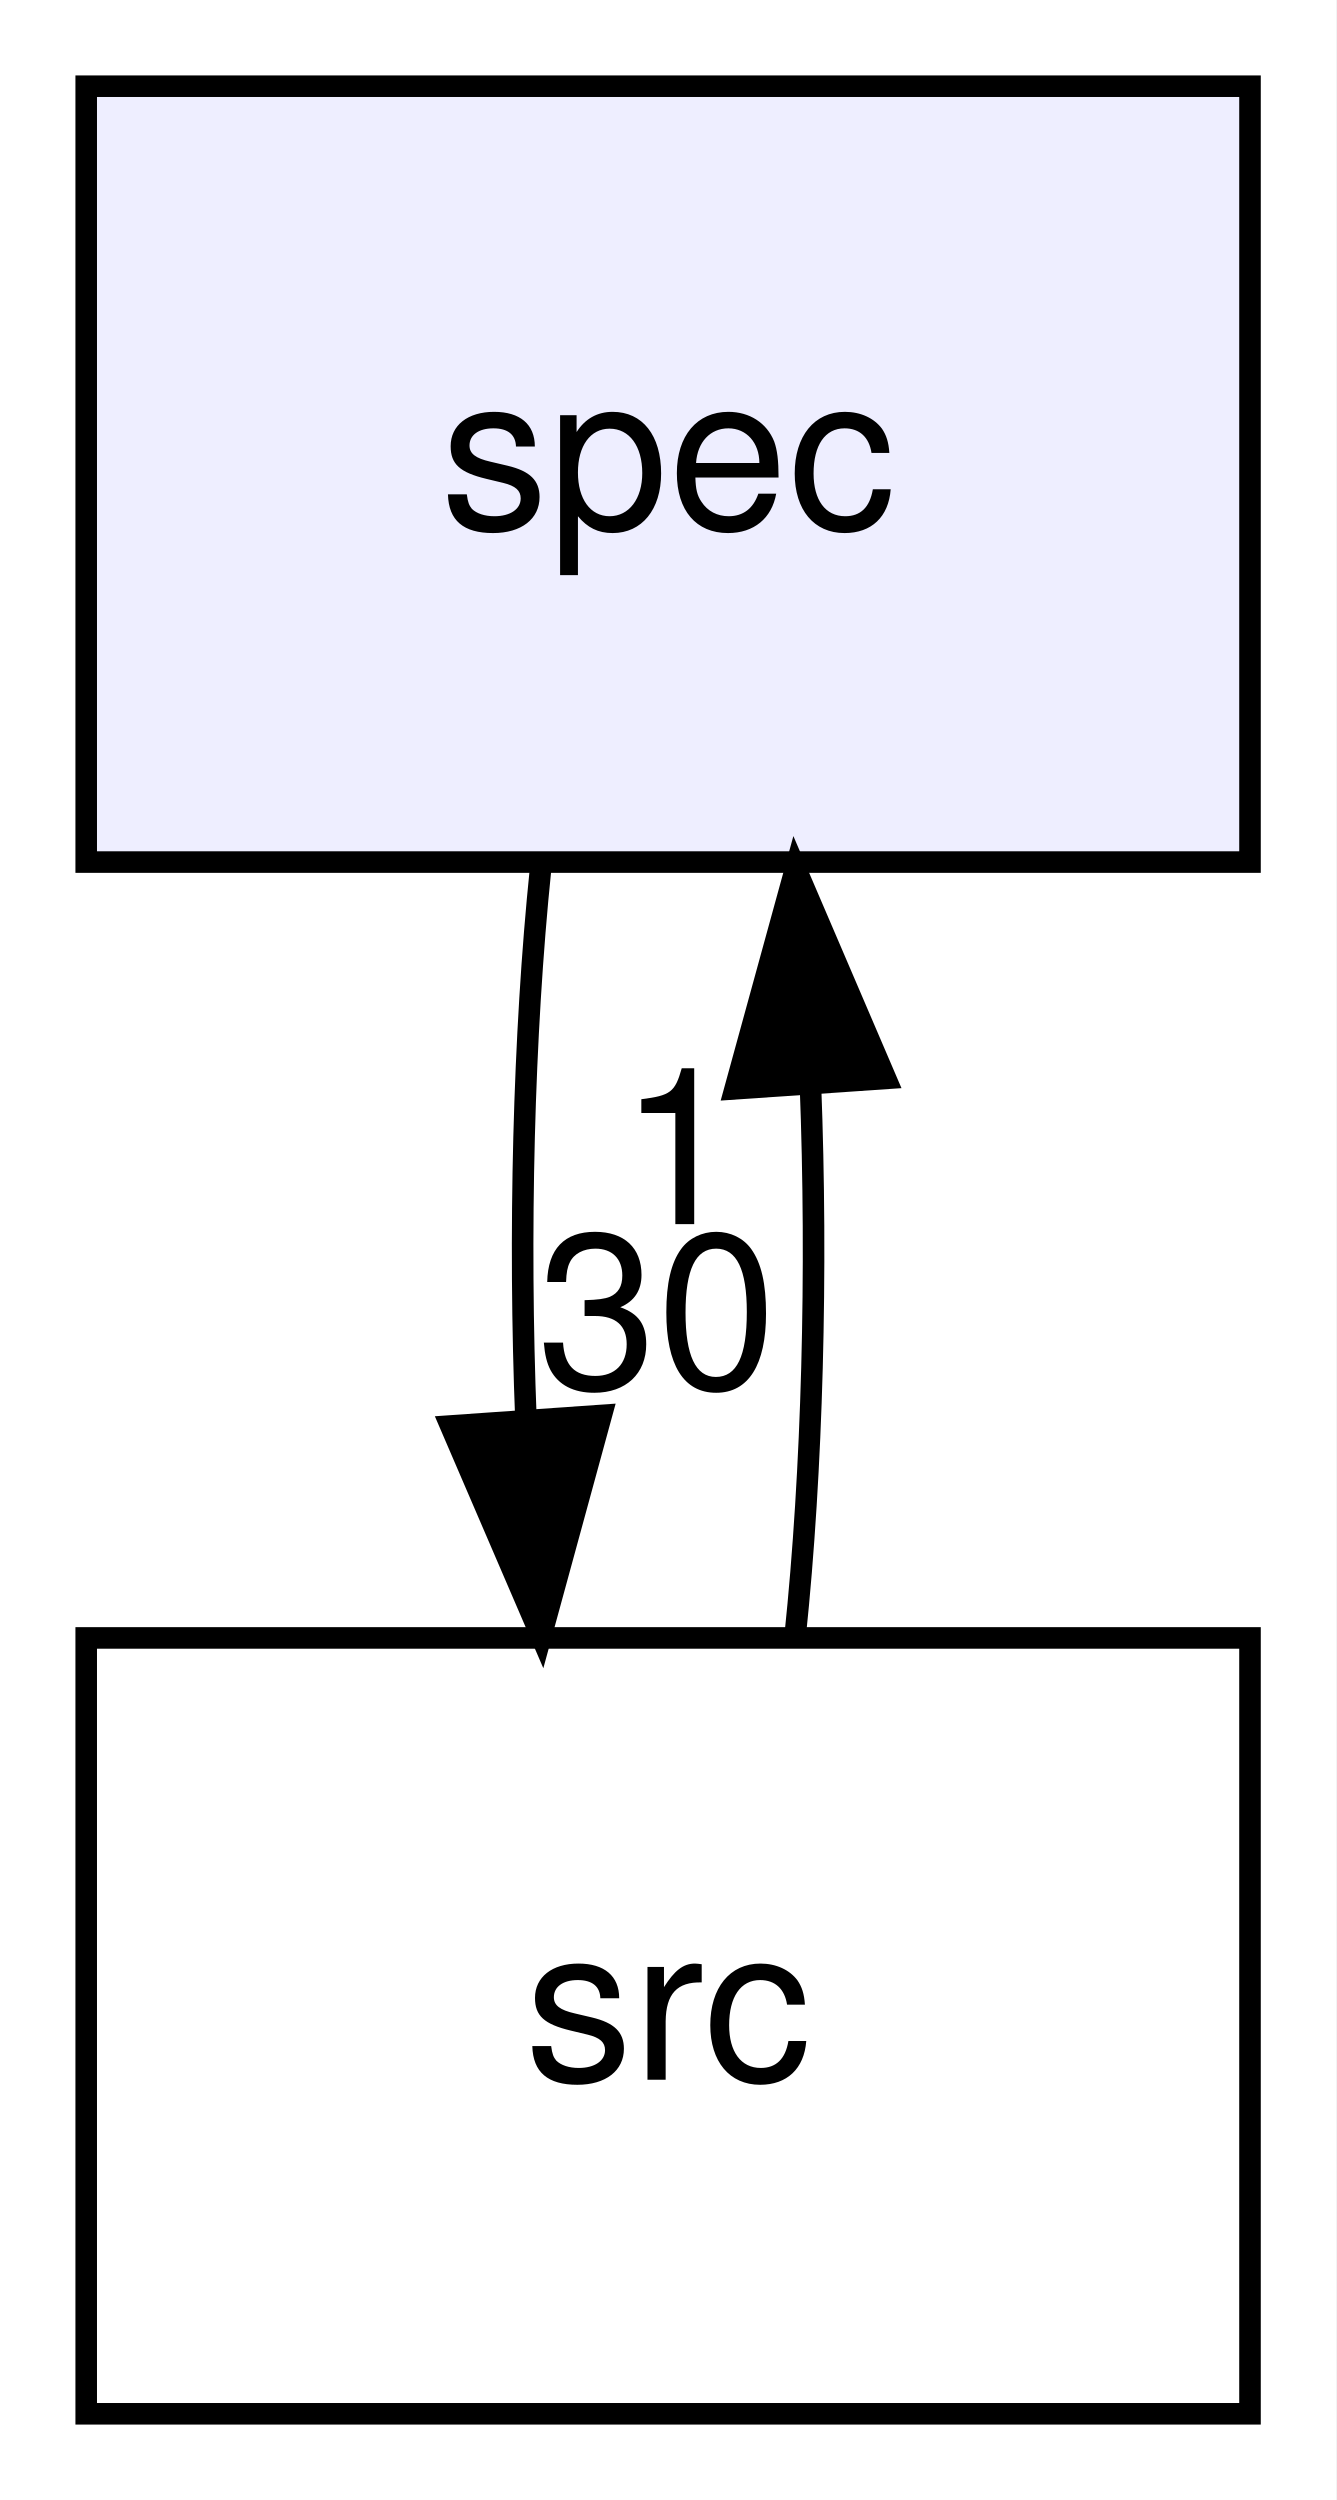
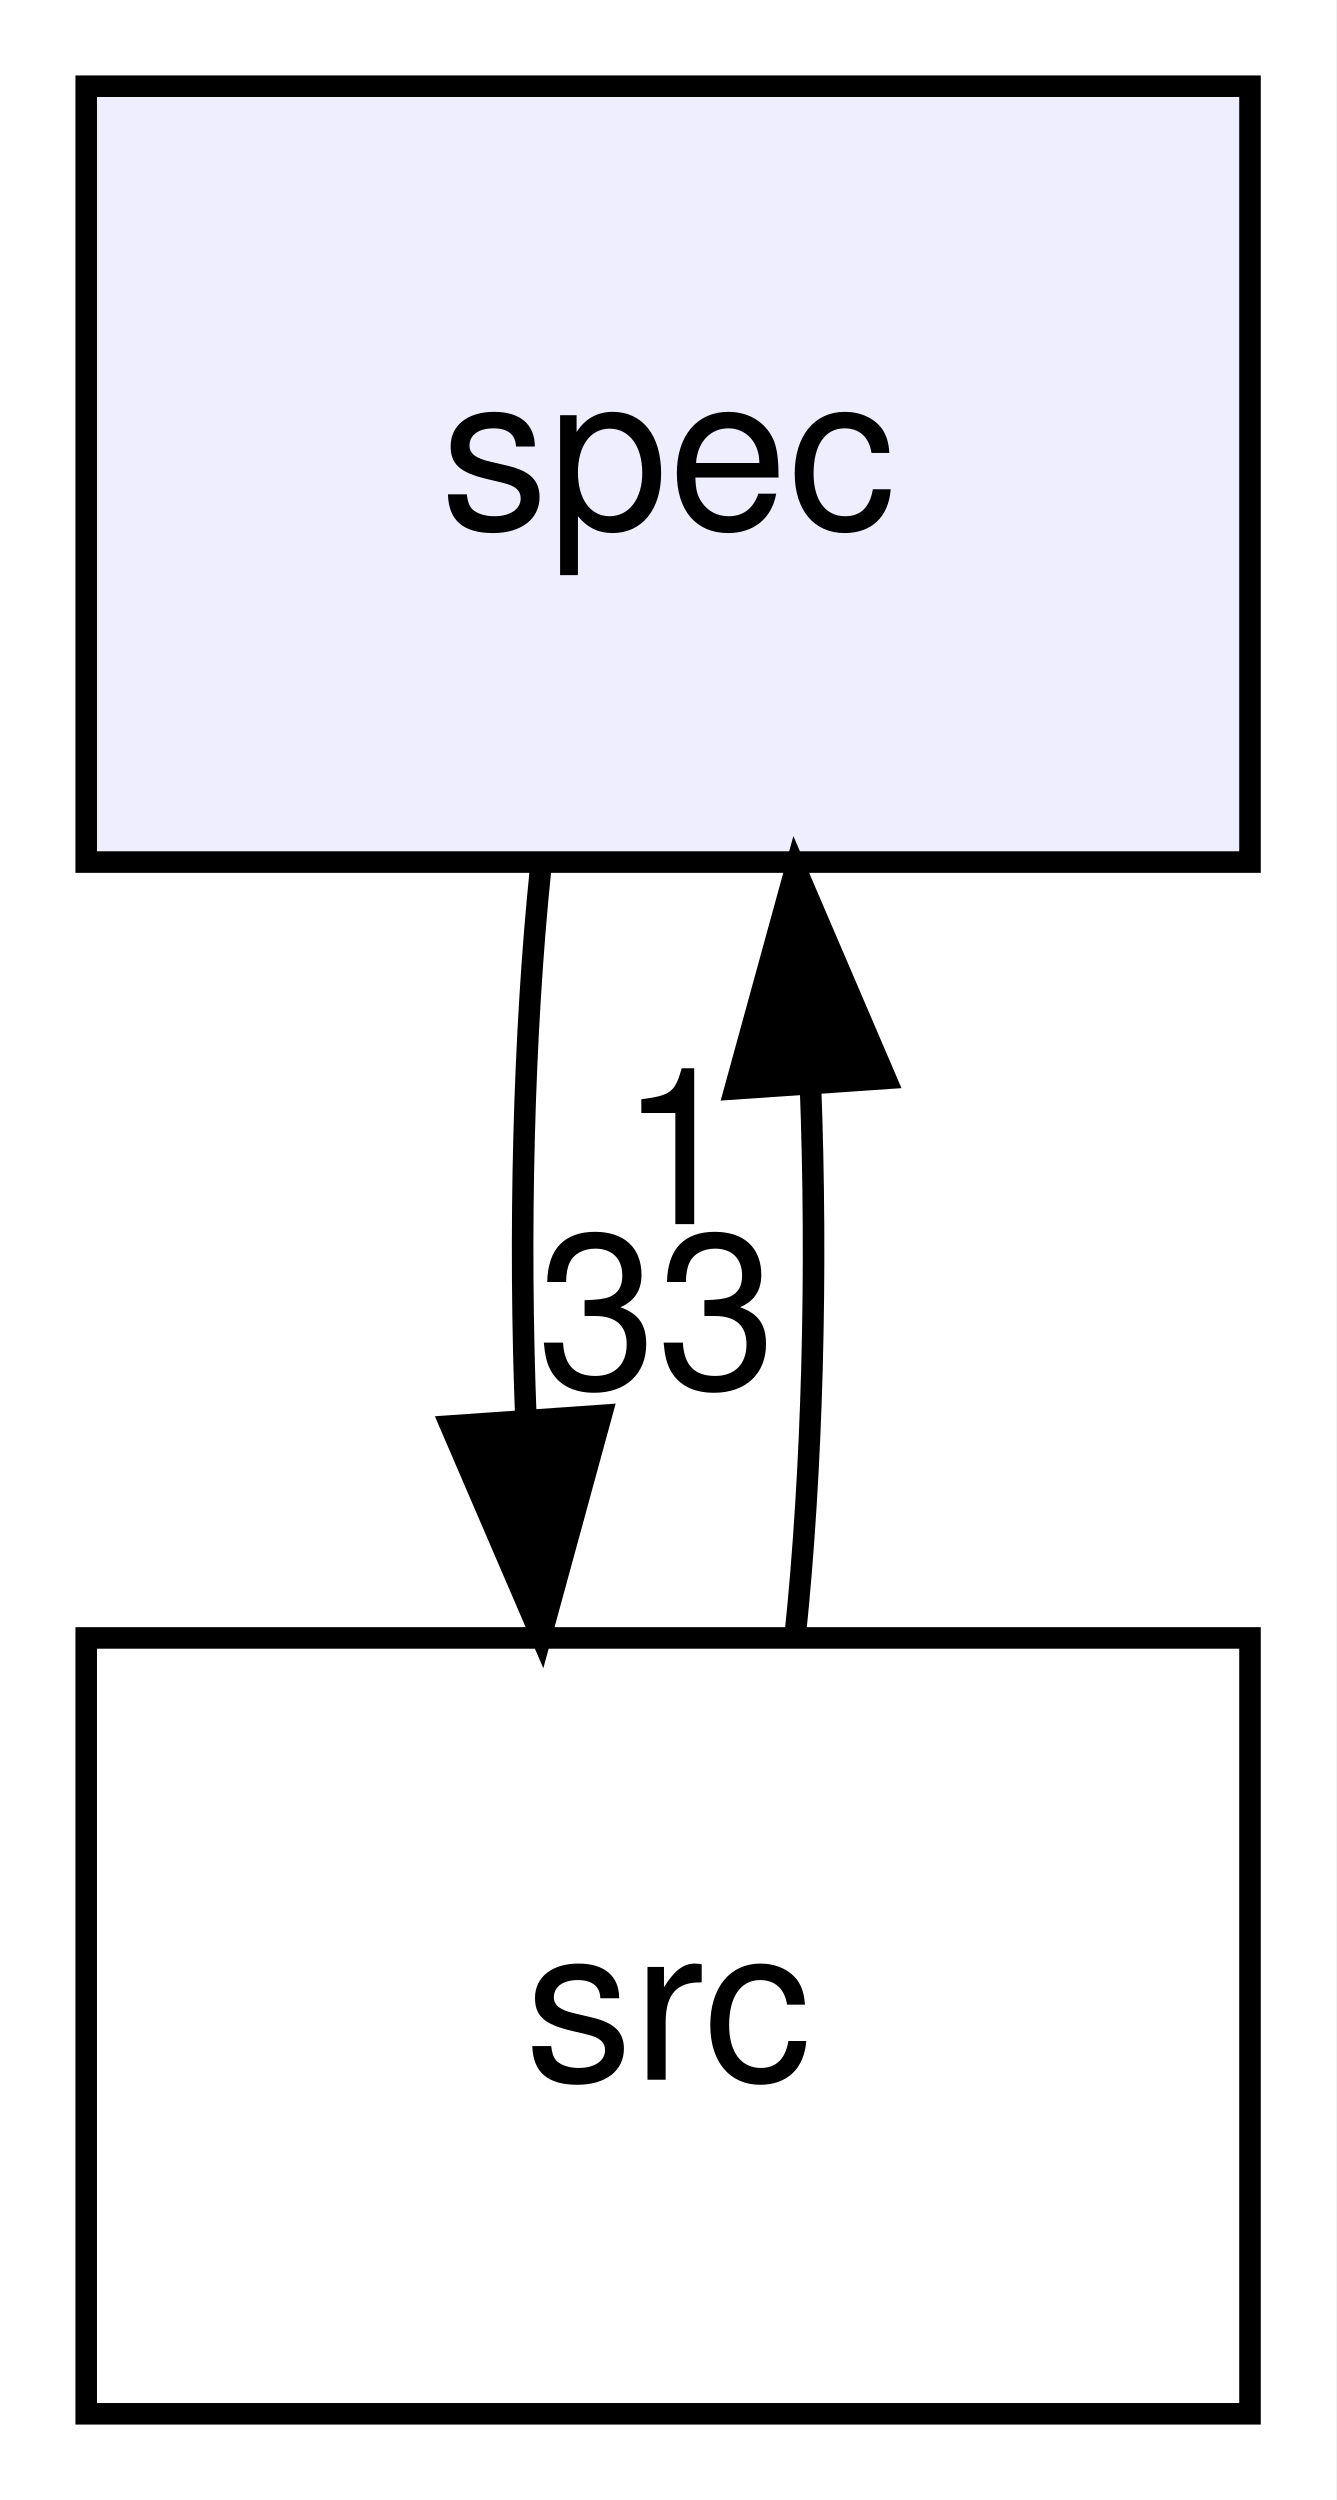
<svg xmlns="http://www.w3.org/2000/svg" xmlns:xlink="http://www.w3.org/1999/xlink" width="62pt" height="116pt" viewBox="0.00 0.00 62.00 116.00">
  <g id="graph0" class="graph" transform="scale(1 1) rotate(0) translate(4 112)">
    <polygon fill="white" stroke="none" points="-4,4 -4,-112 58,-112 58,4 -4,4" />
    <g id="node1" class="node">
      <g id="a_node1">
        <a xlink:href="dir_937849c47cd127d593123ed6329d29aa.html" target="_top" xlink:title="spec">
          <polygon fill="#eeeeff" stroke="black" points="54,-108 0,-108 0,-72 54,-72 54,-108" />
          <text text-anchor="middle" x="27" y="-87.5" font-family="Helvetica,sans-Serif" font-size="10.00">spec</text>
        </a>
      </g>
    </g>
    <g id="node2" class="node">
      <g id="a_node2">
        <a xlink:href="dir_68267d1309a1af8e8297ef4c3efbcdba.html" target="_top" xlink:title="src">
          <polygon fill="none" stroke="black" points="54,-36 0,-36 0,-0 54,-0 54,-36" />
          <text text-anchor="middle" x="27" y="-15.5" font-family="Helvetica,sans-Serif" font-size="10.00">src</text>
        </a>
      </g>
    </g>
    <g id="edge1" class="edge">
      <path fill="none" stroke="black" d="M21.084,-71.697C20.289,-63.983 20.062,-54.712 20.405,-46.112" />
      <polygon fill="black" stroke="black" points="23.898,-46.324 21.105,-36.104 16.915,-45.836 23.898,-46.324" />
      <g id="a_edge1-headlabel">
-         <a xlink:href="dir_000000_000001.html" target="_top" xlink:title="30">
-           <text text-anchor="middle" x="26.48" y="-47.608" font-family="Helvetica,sans-Serif" font-size="10.00">30</text>
+         <a xlink:href="dir_000000_000001.html" target="_top" xlink:title="33">
+           <text text-anchor="middle" x="26.48" y="-47.608" font-family="Helvetica,sans-Serif" font-size="10.00">33</text>
        </a>
      </g>
    </g>
    <g id="edge2" class="edge">
      <path fill="none" stroke="black" d="M32.895,-36.104C33.7,-43.791 33.937,-53.054 33.604,-61.665" />
      <polygon fill="black" stroke="black" points="30.108,-61.48 32.916,-71.697 37.092,-61.96 30.108,-61.48" />
      <g id="a_edge2-headlabel">
        <a xlink:href="dir_000001_000000.html" target="_top" xlink:title="1">
          <text text-anchor="middle" x="27.522" y="-55.2" font-family="Helvetica,sans-Serif" font-size="10.00">1</text>
        </a>
      </g>
    </g>
  </g>
</svg>
